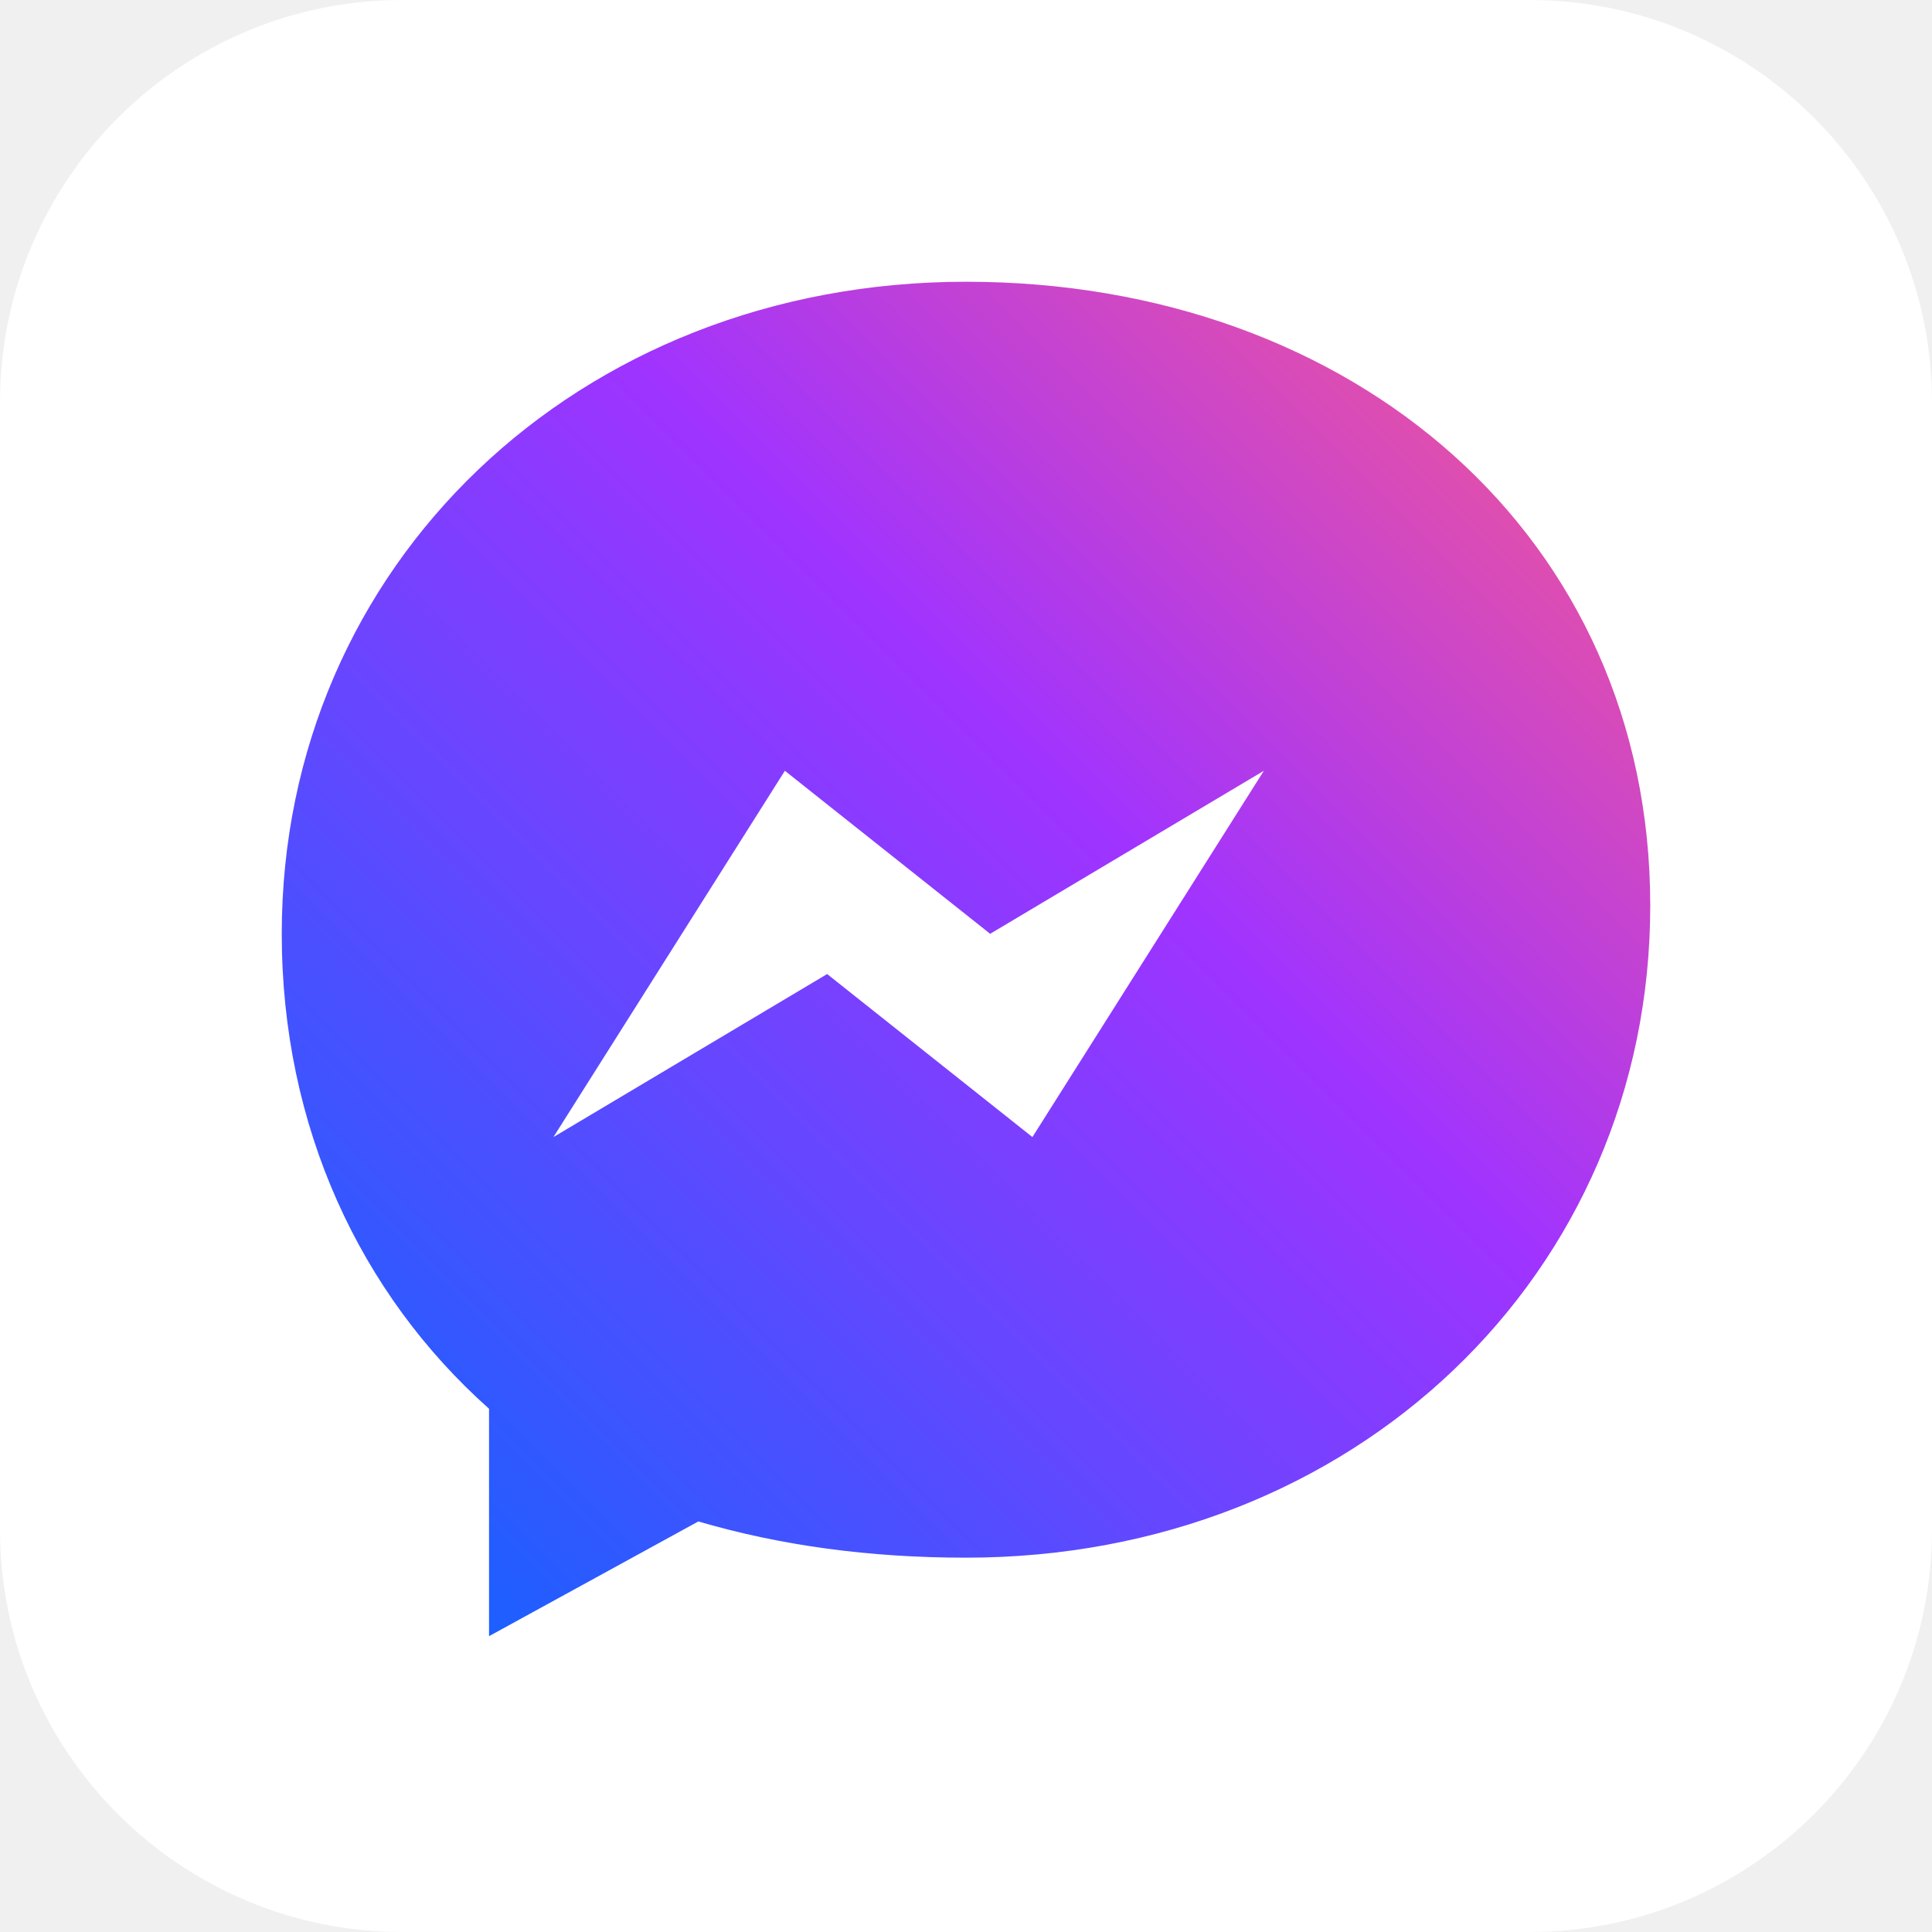
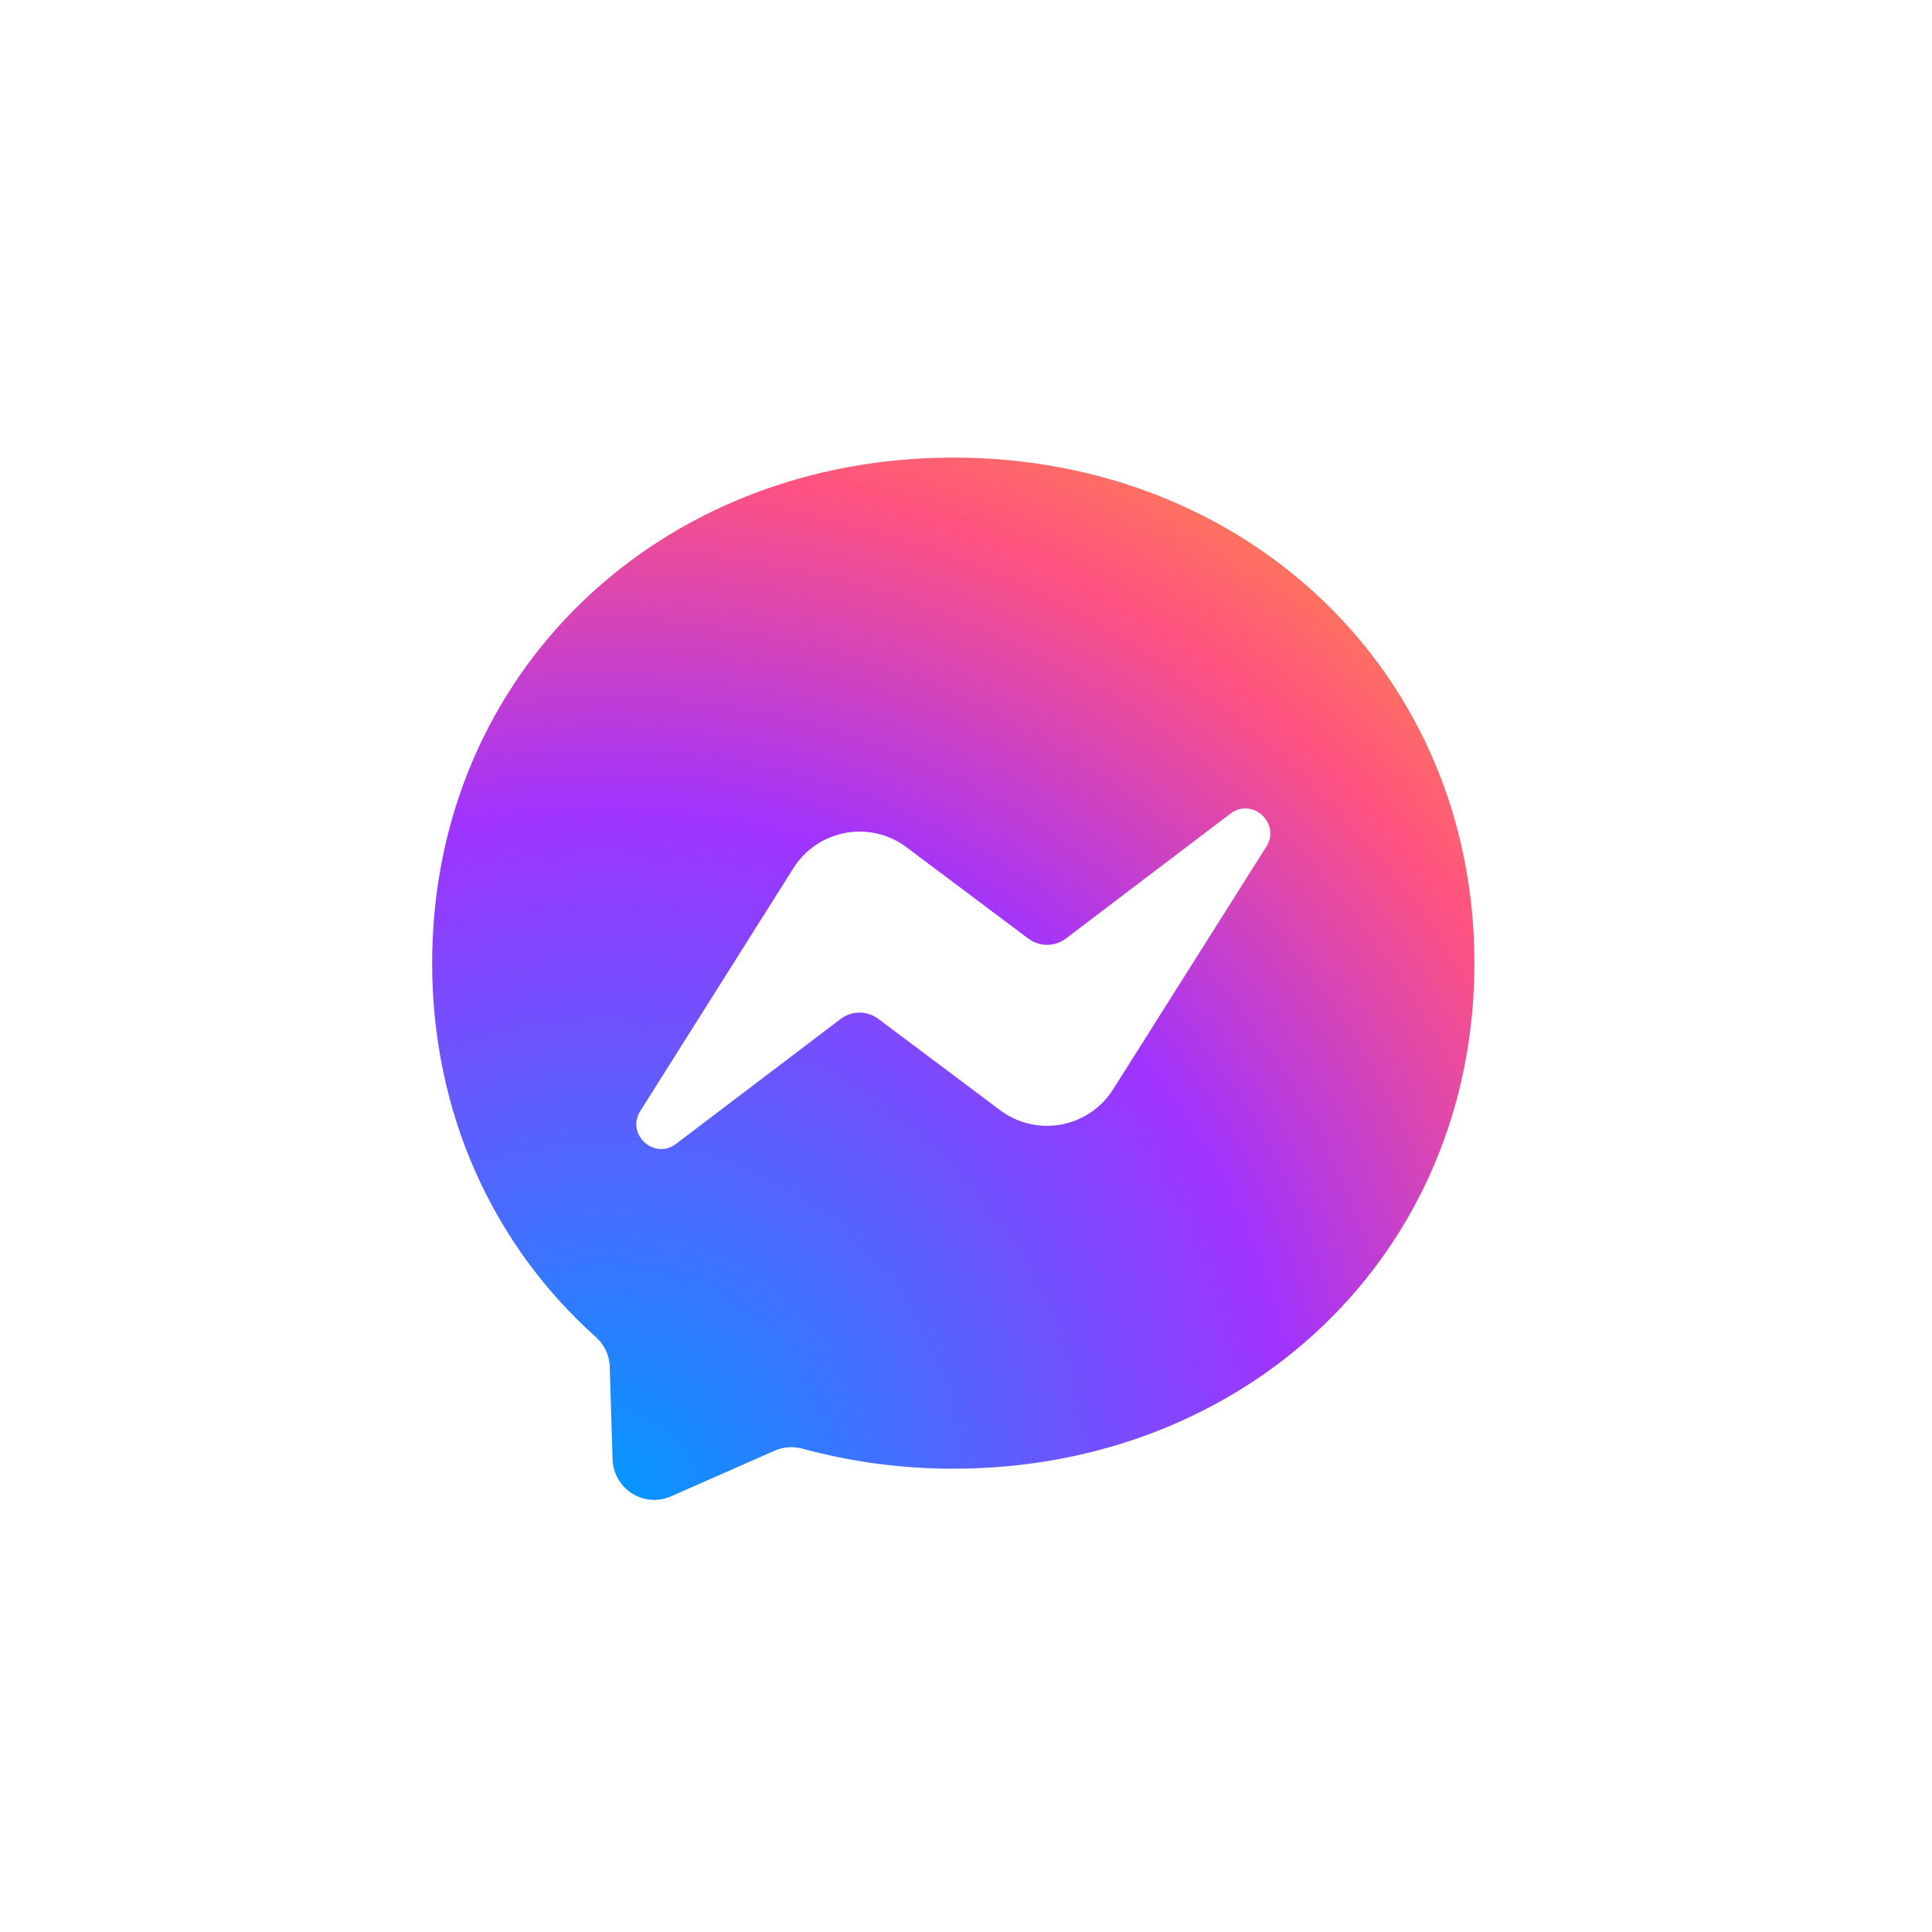
- <svg xmlns="http://www.w3.org/2000/svg" viewBox="0 0 96 96" width="96" height="96">
+ <svg xmlns="http://www.w3.org/2000/svg" width="76" height="76" viewBox="0 0 76 76" fill="none">
+   <rect width="76" height="76" fill="white" />
+   <g clip-path="url(#clip0_359_51)">
+     <path d="M37.5 18C25.953 18 17 26.461 17 37.885C17 43.861 19.45 49.027 23.437 52.594C23.77 52.891 23.975 53.311 23.985 53.762L24.098 57.411C24.106 57.68 24.18 57.942 24.314 58.175C24.447 58.408 24.636 58.605 24.863 58.748C25.09 58.892 25.349 58.977 25.617 58.997C25.885 59.016 26.154 58.97 26.399 58.862L30.468 57.068C30.812 56.914 31.201 56.889 31.565 56.986C33.436 57.498 35.424 57.775 37.5 57.775C49.047 57.775 58 49.314 58 37.89C58 26.466 49.047 18 37.5 18Z" fill="url(#paint0_radial_359_51)" />
+     <path d="M25.19 43.702L31.212 34.149C31.438 33.789 31.737 33.48 32.089 33.242C32.441 33.004 32.838 32.841 33.256 32.764C33.674 32.687 34.104 32.697 34.517 32.794C34.931 32.892 35.32 33.074 35.66 33.329L40.452 36.922C40.666 37.082 40.926 37.168 41.193 37.167C41.461 37.166 41.72 37.078 41.933 36.916L48.401 32.007C49.262 31.351 50.389 32.386 49.815 33.303L43.788 42.851C43.562 43.211 43.263 43.52 42.911 43.758C42.559 43.996 42.162 44.159 41.744 44.236C41.326 44.313 40.896 44.303 40.483 44.206C40.069 44.108 39.68 43.926 39.34 43.671L34.548 40.078C34.334 39.918 34.074 39.832 33.807 39.833C33.539 39.834 33.28 39.922 33.067 40.084L26.599 44.993C25.738 45.649 24.611 44.619 25.19 43.702Z" fill="white" />
+   </g>
  <defs>
-     <linearGradient id="g" x1="0" y1="1" x2="1" y2="0">
-       <stop offset="0" stop-color="#0866ff" />
-       <stop offset="0.6" stop-color="#a033ff" />
-       <stop offset="1" stop-color="#ff5c87" />
-     </linearGradient>
+     <radialGradient id="paint0_radial_359_51" cx="0" cy="0" r="1" gradientUnits="userSpaceOnUse" gradientTransform="translate(23.8675 59) scale(45.1 45.1)">
+       <stop stop-color="#0099FF" />
+       <stop offset="0.6" stop-color="#A033FF" />
+       <stop offset="0.9" stop-color="#FF5280" />
+       <stop offset="1" stop-color="#FF7061" />
+     </radialGradient>
+     <clipPath id="clip0_359_51">
+       <rect width="41" height="41" fill="white" transform="translate(17 18)" />
+     </clipPath>
  </defs>
-   <rect width="96" height="96" rx="20" fill="#ffffff" />
-   <path fill="url(#g)" d="M48 14c-19.3 0-34 14.1-34 32.4 0 9.6 3.9 17.9 10.3 23.6v11.3l10.4-5.7c4.1 1.2 8.5 1.8 13.3 1.8 19.3 0 34-14.1 34-32.4S67.3 14 48 14z" />
-   <path fill="#ffffff" d="M27.5 56.5 39 38.3l10.2 8.1 13.6-8.1-11.5 18.2-10.2-8.1z" />
</svg>
